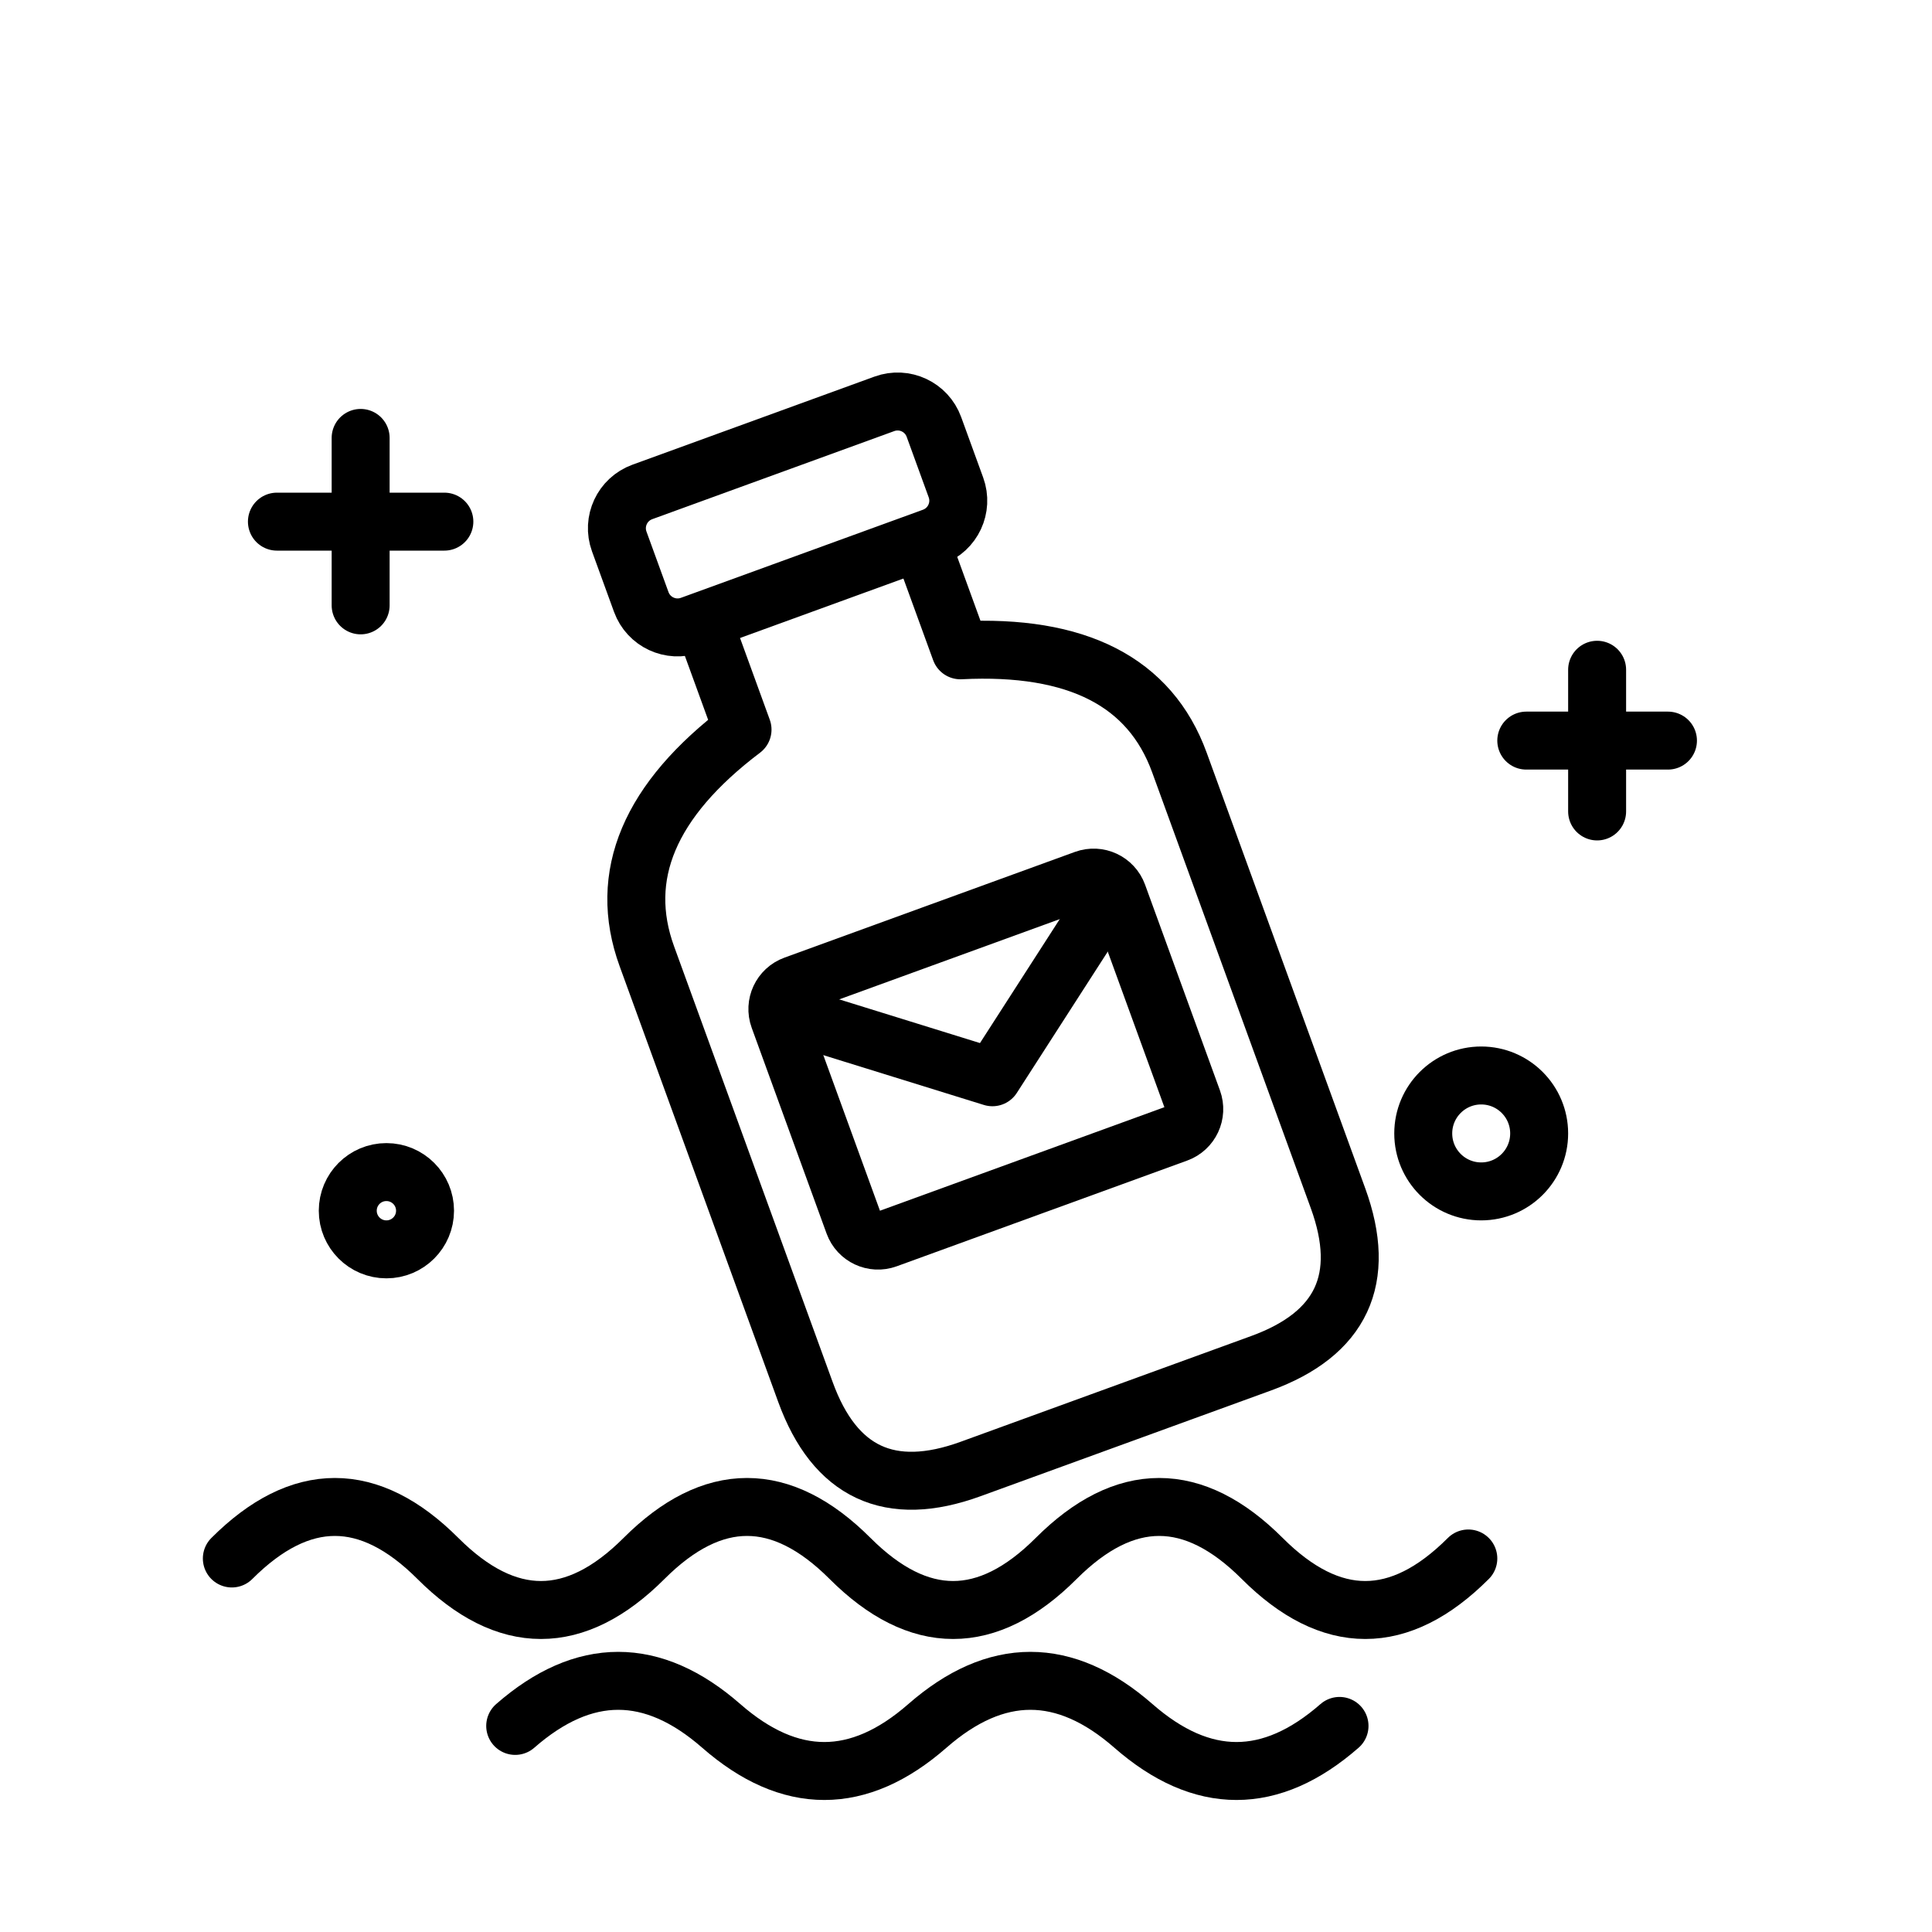
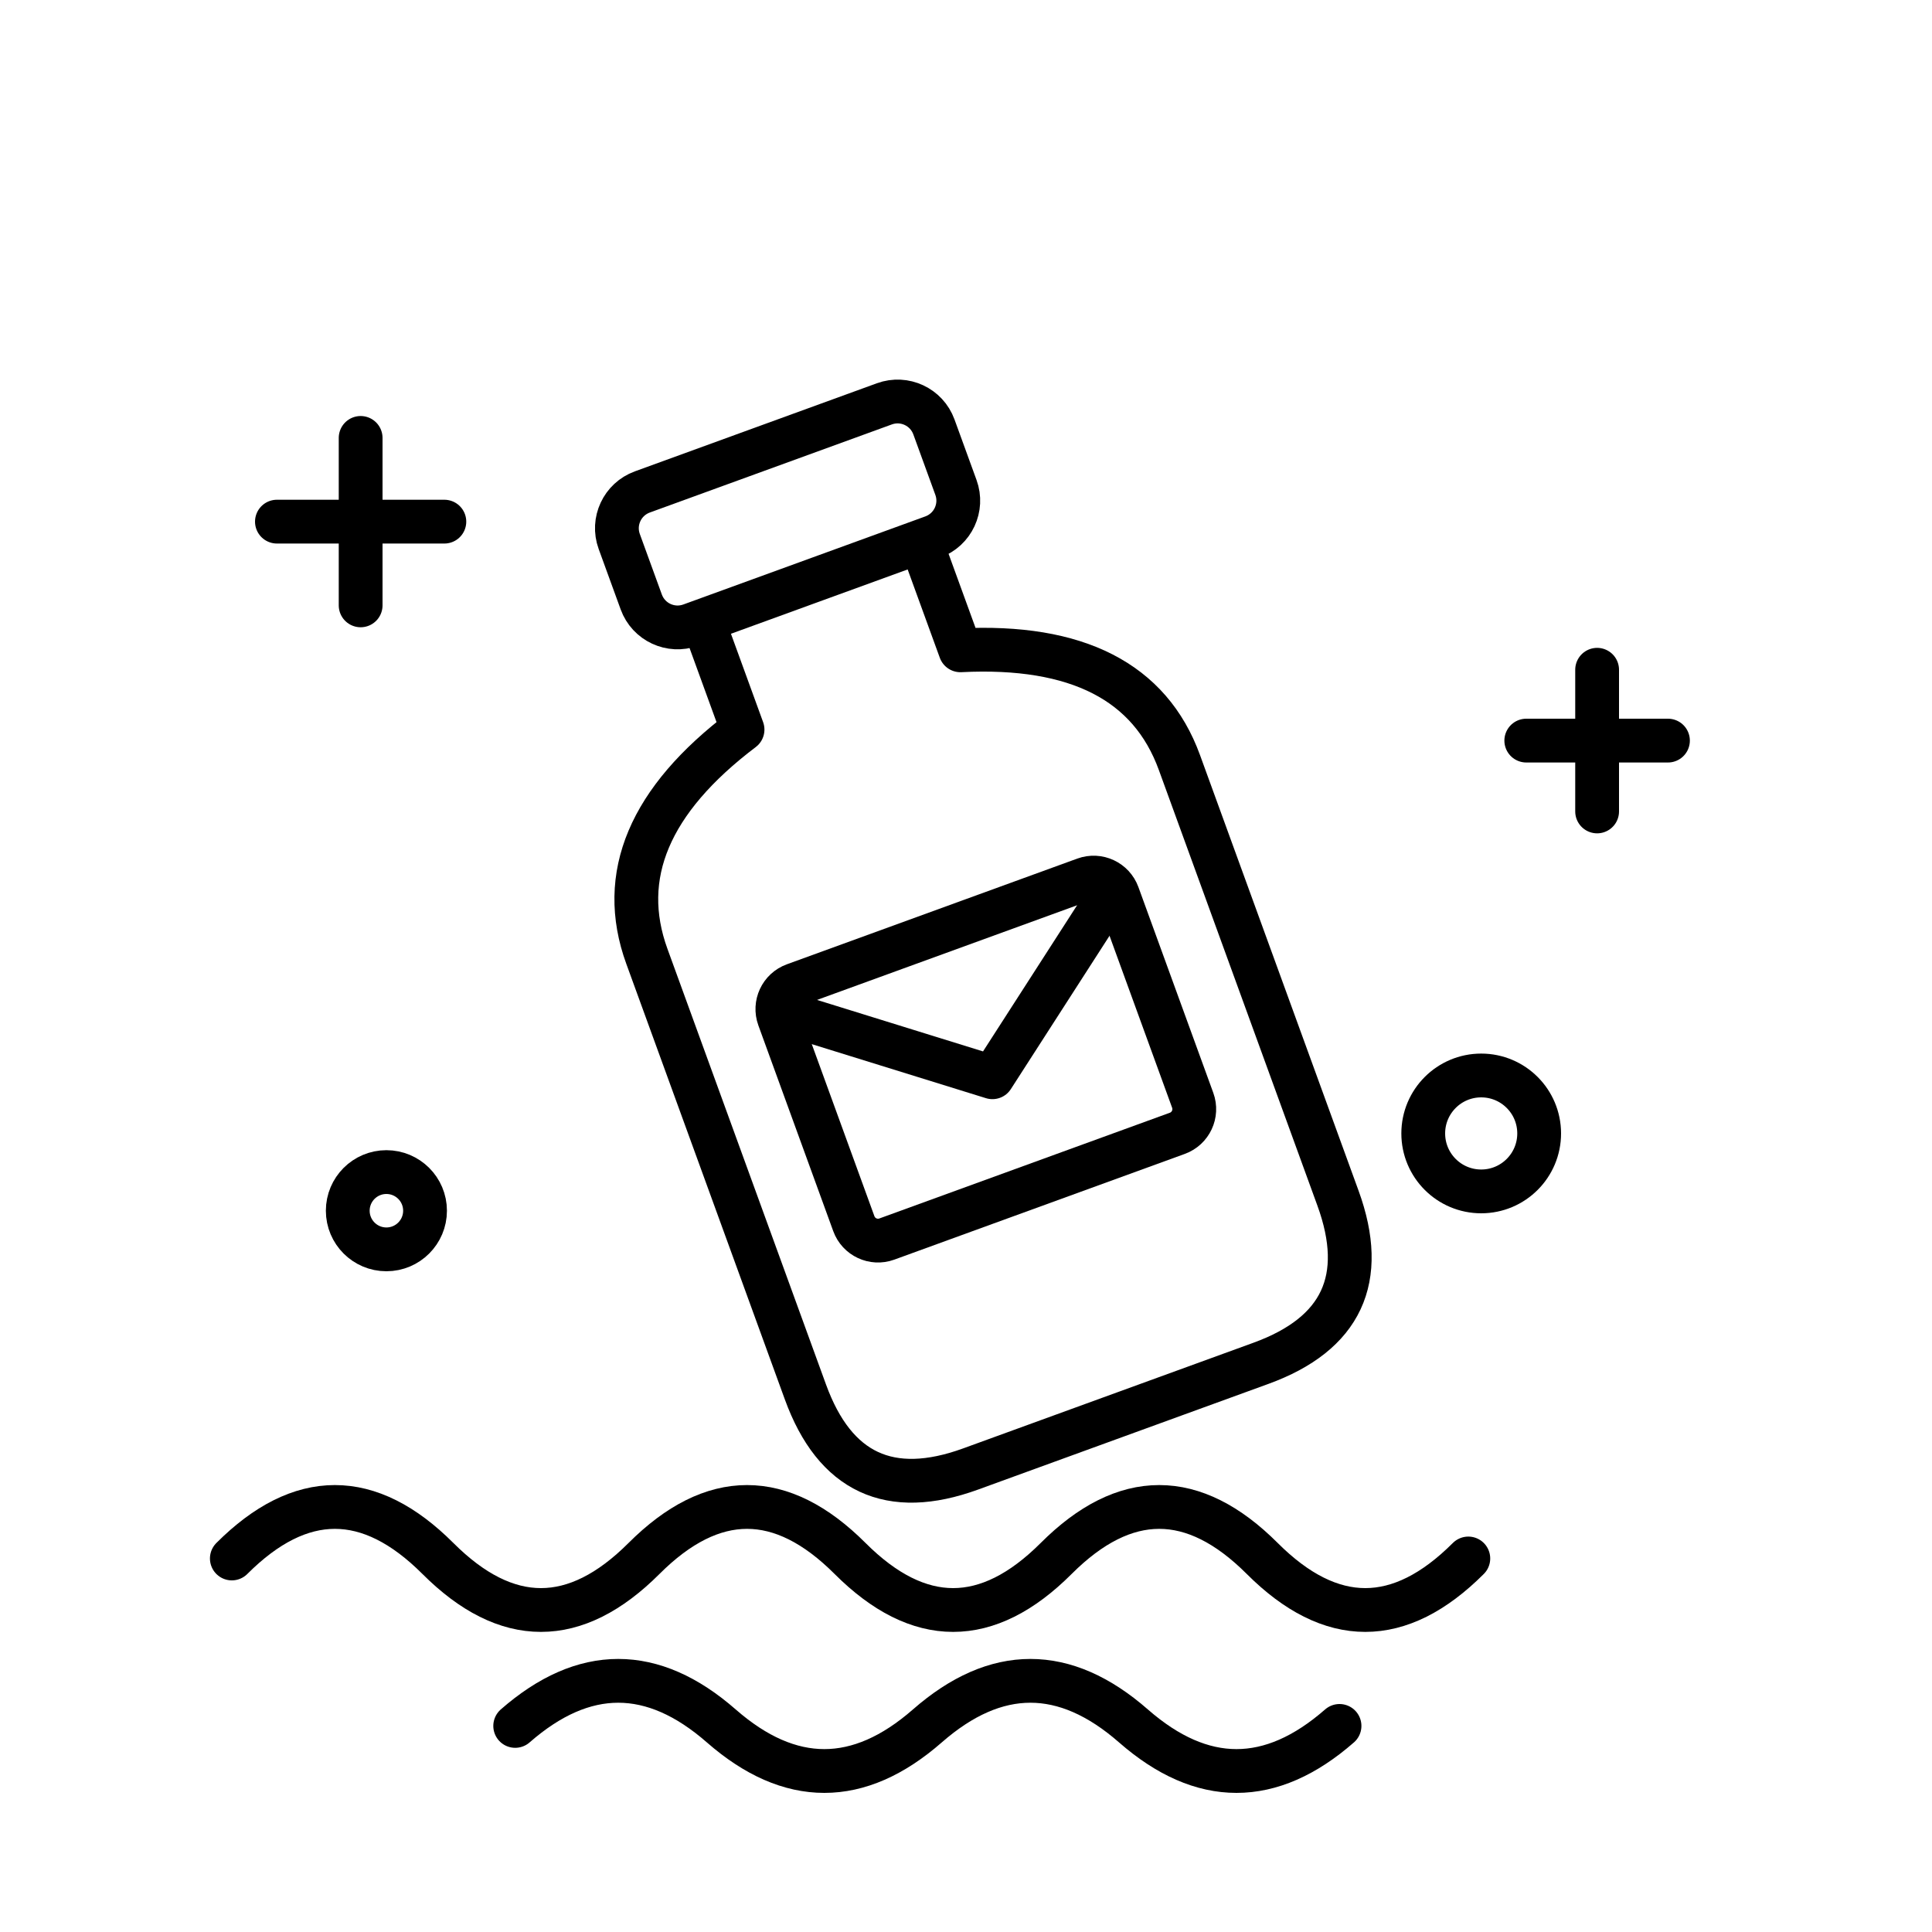
<svg xmlns="http://www.w3.org/2000/svg" viewBox="0 0 150 150">
-   <g fill="none" stroke="#000" stroke-width="4.5" stroke-linecap="round" stroke-linejoin="round">
+   <g fill="none" stroke="#000" stroke-width="3.4" stroke-linecap="round" stroke-linejoin="round">
    <g transform="rotate(-20 75 78)">
      <path d="M66 44 L66 52 Q53 56 53 66 L53 102 Q53 112 63 112 L87 112 Q97 112 97 102 L97 66 Q97 56 84 52 L84 44" />
      <rect x="62" y="32" width="26" height="11" rx="3" />
      <rect x="61" y="72" width="28" height="21" rx="2" />
      <path d="M62.5 74.5 L75 84 L87.5 74.5" />
    </g>
    <path d="M18 121 q8 -8 16 0 t16 0 t16 0 t16 0 t16 0 t16 0" />
    <path d="M40 134 q8 -7 16 0 t16 0 t16 0 t16 0" />
    <path d="M28 34 v13 M21.5 40.5 h13" />
    <path d="M124 52 v11 M118.5 57.5 h11" />
    <circle cx="115" cy="88" r="4.5" />
    <circle cx="30" cy="94" r="3" />
  </g>
</svg>
